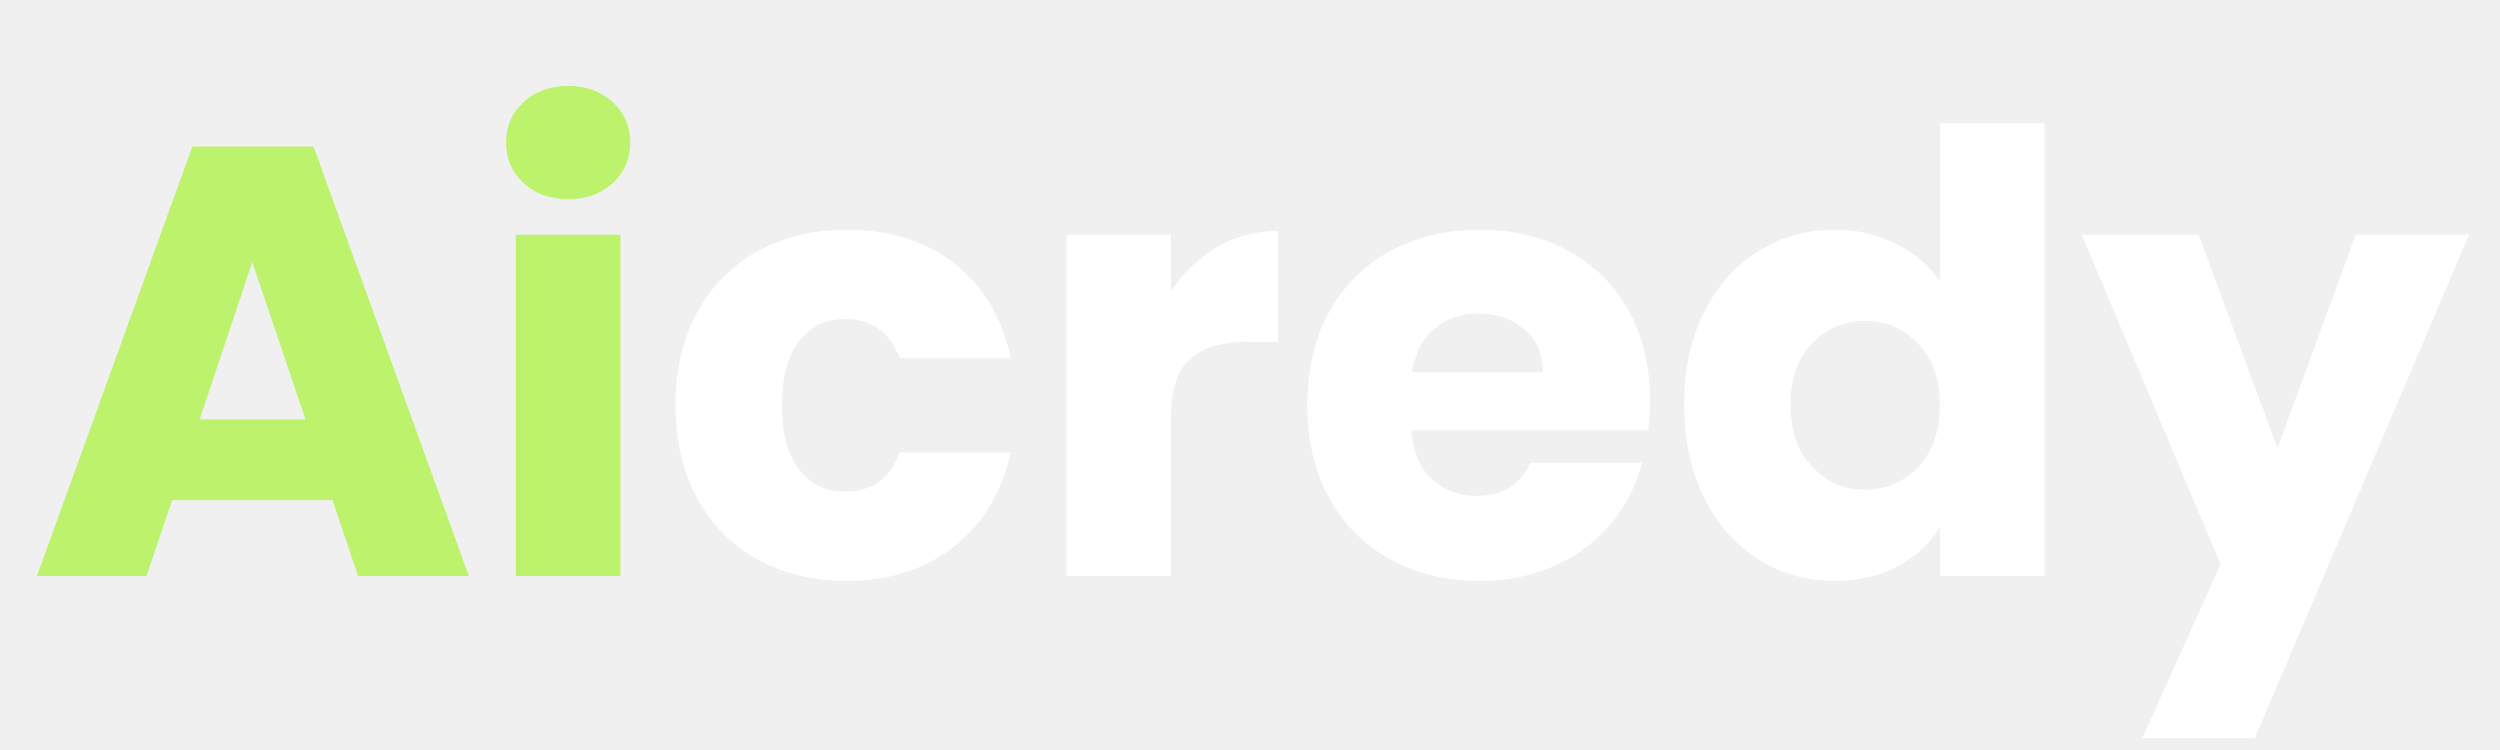
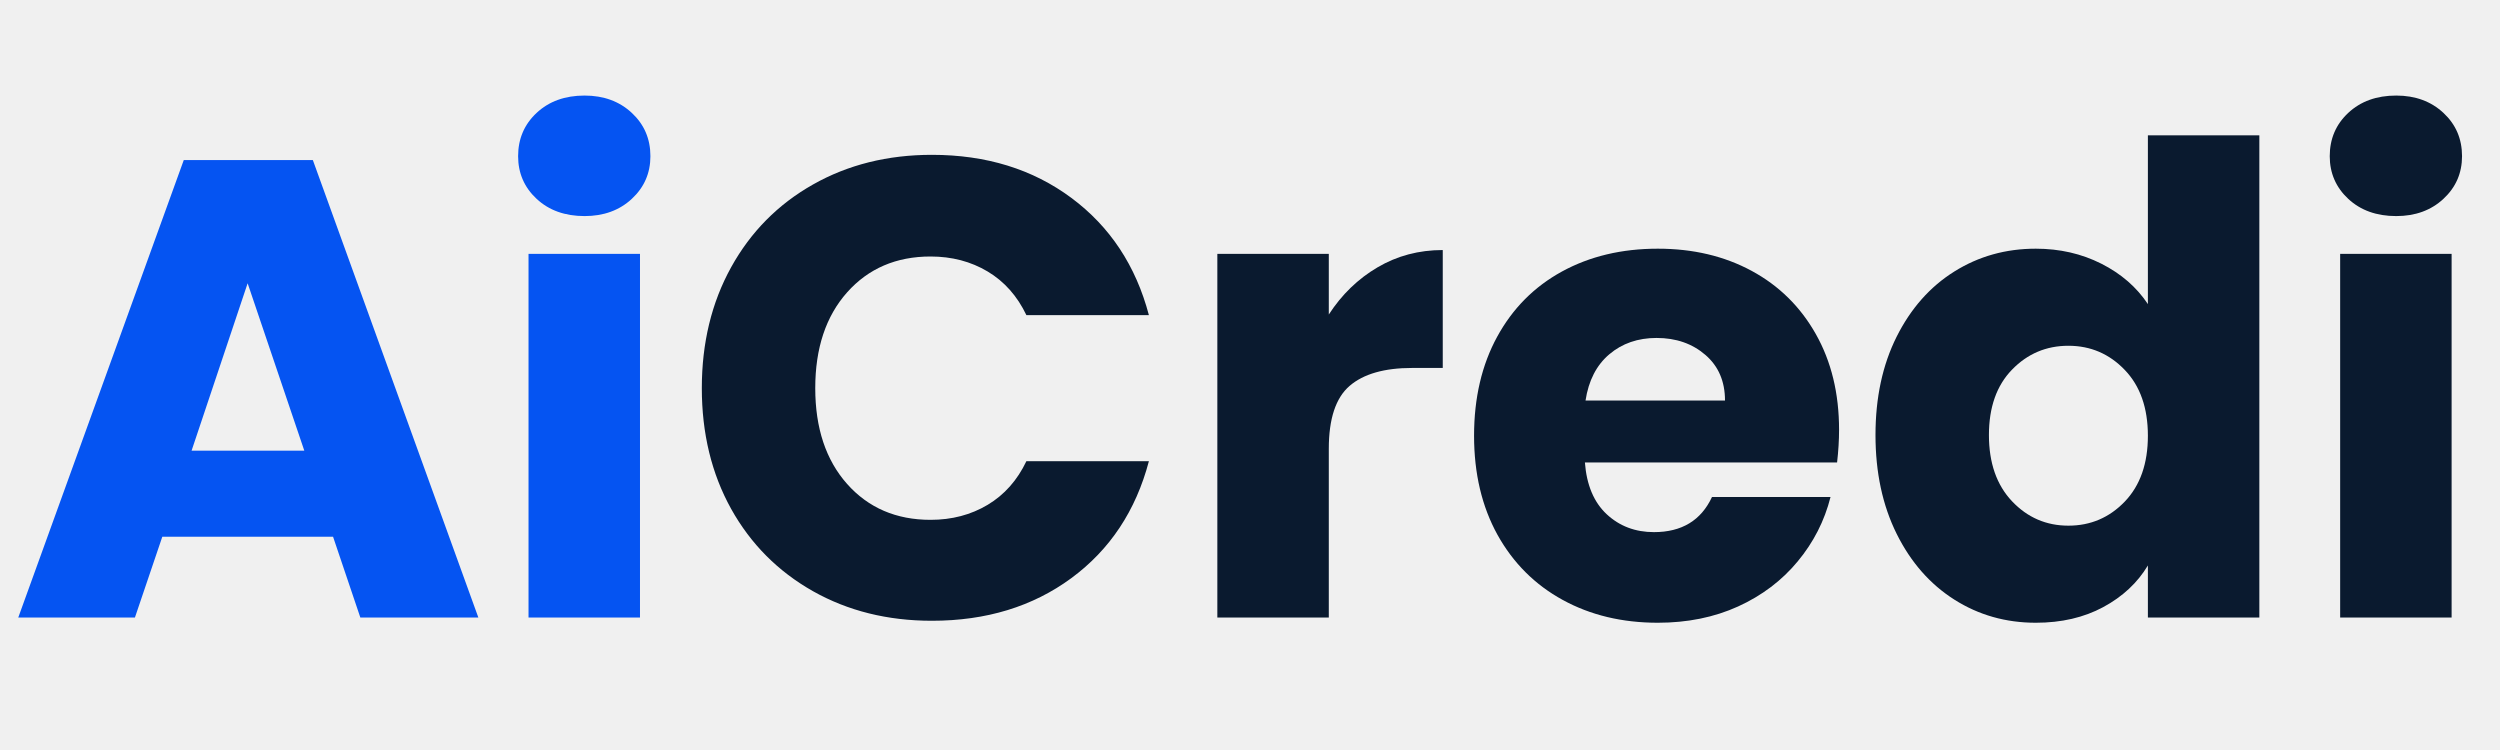
<svg xmlns="http://www.w3.org/2000/svg" width="500" zoomAndPan="magnify" viewBox="0 0 375 112.5" height="150" preserveAspectRatio="xMidYMid meet" version="1.0">
  <defs>
    <g />
+     <clipPath id="fbbdb4f950">
+       <path d="M 0.828 0 L 374.168 0 L 374.168 112.004 L 0.828 112.004 Z M 0.828 0 " clip-rule="nonzero" />
+     </clipPath>
+     <clipPath id="64c09d05e2">
+       <rect x="0" width="375" y="0" height="113" />
+     </clipPath>
  </defs>
-   <g fill="#bdf26d" fill-opacity="1">
-     <g transform="translate(4.073049, 86.39865)">
-       <g>
-         <path d="M 45.797 -11.375 L 21.75 -11.375 L 17.891 0 L 1.469 0 L 24.781 -64.422 L 42.953 -64.422 L 66.25 0 L 49.641 0 Z M 41.75 -23.484 L 33.766 -47.078 L 25.875 -23.484 Z M 41.75 -23.484 " />
-       </g>
-     </g>
-   </g>
-   <g fill="#bdf26d" fill-opacity="1">
-     <g transform="translate(71.69166, 86.39865)">
-       <g>
-         <path d="M 13.578 -56.531 C 10.828 -56.531 8.578 -57.336 6.828 -58.953 C 5.086 -60.578 4.219 -62.582 4.219 -64.969 C 4.219 -67.414 5.086 -69.445 6.828 -71.062 C 8.578 -72.688 10.828 -73.5 13.578 -73.5 C 16.273 -73.5 18.492 -72.688 20.234 -71.062 C 21.973 -69.445 22.844 -67.414 22.844 -64.969 C 22.844 -62.582 21.973 -60.578 20.234 -58.953 C 18.492 -57.336 16.273 -56.531 13.578 -56.531 Z M 21.375 -51.203 L 21.375 0 L 5.688 0 L 5.688 -51.203 Z M 21.375 -51.203 " />
-       </g>
-     </g>
-   </g>
-   <g fill="#ffffff" fill-opacity="1">
-     <g transform="translate(98.76158, 86.39865)">
-       <g>
-         <path d="M 2.562 -25.609 C 2.562 -30.93 3.645 -35.578 5.812 -39.547 C 7.988 -43.523 11.02 -46.582 14.906 -48.719 C 18.789 -50.863 23.242 -51.938 28.266 -51.938 C 34.691 -51.938 40.062 -50.254 44.375 -46.891 C 48.688 -43.523 51.516 -38.785 52.859 -32.672 L 36.156 -32.672 C 34.75 -36.586 32.023 -38.547 27.984 -38.547 C 25.109 -38.547 22.812 -37.426 21.094 -35.188 C 19.383 -32.957 18.531 -29.766 18.531 -25.609 C 18.531 -21.441 19.383 -18.238 21.094 -16 C 22.812 -13.77 25.109 -12.656 27.984 -12.656 C 32.023 -12.656 34.75 -14.613 36.156 -18.531 L 52.859 -18.531 C 51.516 -12.539 48.672 -7.832 44.328 -4.406 C 39.984 -0.977 34.629 0.734 28.266 0.734 C 23.242 0.734 18.789 -0.332 14.906 -2.469 C 11.02 -4.613 7.988 -7.676 5.812 -11.656 C 3.645 -15.633 2.562 -20.285 2.562 -25.609 Z M 2.562 -25.609 " />
-       </g>
-     </g>
-   </g>
-   <g fill="#ffffff" fill-opacity="1">
-     <g transform="translate(154.2694, 86.39865)">
-       <g>
-         <path d="M 21.375 -42.672 C 23.219 -45.484 25.516 -47.695 28.266 -49.312 C 31.016 -50.938 34.07 -51.75 37.438 -51.75 L 37.438 -35.141 L 33.125 -35.141 C 29.207 -35.141 26.27 -34.297 24.312 -32.609 C 22.352 -30.93 21.375 -27.984 21.375 -23.766 L 21.375 0 L 5.688 0 L 5.688 -51.203 L 21.375 -51.203 Z M 21.375 -42.672 " />
-       </g>
-     </g>
-   </g>
-   <g fill="#ffffff" fill-opacity="1">
-     <g transform="translate(193.5377, 86.39865)">
-       <g>
-         <path d="M 53.953 -26.422 C 53.953 -24.953 53.863 -23.426 53.688 -21.844 L 18.172 -21.844 C 18.41 -18.656 19.43 -16.219 21.234 -14.531 C 23.047 -12.852 25.266 -12.016 27.891 -12.016 C 31.805 -12.016 34.531 -13.672 36.062 -16.984 L 52.766 -16.984 C 51.91 -13.609 50.363 -10.578 48.125 -7.891 C 45.895 -5.203 43.098 -3.094 39.734 -1.562 C 36.367 -0.031 32.609 0.734 28.453 0.734 C 23.43 0.734 18.961 -0.332 15.047 -2.469 C 11.129 -4.613 8.066 -7.676 5.859 -11.656 C 3.66 -15.633 2.562 -20.285 2.562 -25.609 C 2.562 -30.93 3.645 -35.578 5.812 -39.547 C 7.988 -43.523 11.035 -46.582 14.953 -48.719 C 18.867 -50.863 23.367 -51.938 28.453 -51.938 C 33.398 -51.938 37.801 -50.895 41.656 -48.812 C 45.508 -46.738 48.52 -43.773 50.688 -39.922 C 52.863 -36.066 53.953 -31.566 53.953 -26.422 Z M 37.906 -30.562 C 37.906 -33.25 36.984 -35.391 35.141 -36.984 C 33.305 -38.578 31.016 -39.375 28.266 -39.375 C 25.629 -39.375 23.41 -38.609 21.609 -37.078 C 19.805 -35.547 18.691 -33.375 18.266 -30.562 Z M 37.906 -30.562 " />
-       </g>
-     </g>
-   </g>
-   <g fill="#ffffff" fill-opacity="1">
-     <g transform="translate(250.0548, 86.39865)">
-       <g>
-         <path d="M 2.562 -25.688 C 2.562 -30.957 3.555 -35.578 5.547 -39.547 C 7.535 -43.523 10.242 -46.582 13.672 -48.719 C 17.098 -50.863 20.922 -51.938 25.141 -51.938 C 28.504 -51.938 31.578 -51.234 34.359 -49.828 C 37.148 -48.422 39.336 -46.523 40.922 -44.141 L 40.922 -67.906 L 56.625 -67.906 L 56.625 0 L 40.922 0 L 40.922 -7.344 C 39.453 -4.895 37.359 -2.938 34.641 -1.469 C 31.922 0 28.754 0.734 25.141 0.734 C 20.922 0.734 17.098 -0.348 13.672 -2.516 C 10.242 -4.691 7.535 -7.781 5.547 -11.781 C 3.555 -15.789 2.562 -20.426 2.562 -25.688 Z M 40.922 -25.609 C 40.922 -29.516 39.832 -32.598 37.656 -34.859 C 35.488 -37.129 32.848 -38.266 29.734 -38.266 C 26.609 -38.266 23.957 -37.145 21.781 -34.906 C 19.613 -32.676 18.531 -29.602 18.531 -25.688 C 18.531 -21.781 19.613 -18.676 21.781 -16.375 C 23.957 -14.082 26.609 -12.938 29.734 -12.938 C 32.848 -12.938 35.488 -14.066 37.656 -16.328 C 39.832 -18.598 40.922 -21.691 40.922 -25.609 Z M 40.922 -25.609 " />
-       </g>
-     </g>
-   </g>
-   <g fill="#ffffff" fill-opacity="1">
-     <g transform="translate(312.352, 86.39865)">
-       <g>
-         <path d="M 58 -51.203 L 25.875 24.312 L 9 24.312 L 20.734 -1.75 L -0.094 -51.203 L 17.438 -51.203 L 29.266 -19.172 L 41.016 -51.203 Z M 58 -51.203 " />
+   <g clip-path="url(#fbbdb4f950)">
+     <g transform="matrix(1, 0, 0, 1, 0.000000000000000111, 0)">
+       <g clip-path="url(#64c09d05e2)">
+         <g fill="#0554f2" fill-opacity="1">
+           <g transform="translate(1.175942, 92.63076)">
+             <g>
+               <path d="M 48.781 -12.125 L 23.172 -12.125 L 19.062 0 L 1.562 0 L 26.391 -68.625 L 45.75 -68.625 L 70.578 0 L 52.875 0 Z M 44.469 -25.031 L 35.969 -50.141 L 27.562 -25.031 Z M 44.469 -25.031 " />
+             </g>
+           </g>
+         </g>
+         <g fill="#0554f2" fill-opacity="1">
+           <g transform="translate(73.21725, 92.63076)">
+             <g>
+               <path d="M 14.469 -60.219 C 11.531 -60.219 9.133 -61.078 7.281 -62.797 C 5.426 -64.523 4.5 -66.66 4.5 -69.203 C 4.5 -71.805 5.426 -73.973 7.281 -75.703 C 9.133 -77.43 11.531 -78.297 14.469 -78.297 C 17.332 -78.297 19.691 -77.43 21.547 -75.703 C 23.41 -73.973 24.344 -71.805 24.344 -69.203 C 24.344 -66.66 23.41 -64.523 21.547 -62.797 C 19.691 -61.078 17.332 -60.219 14.469 -60.219 Z M 22.781 -54.547 L 22.781 0 L 6.062 0 L 6.062 -54.547 Z M 22.781 -54.547 " />
+             </g>
+           </g>
+         </g>
+         <g fill="#0a1a2f" fill-opacity="1">
+           <g transform="translate(102.0539, 92.63076)">
+             <g>
+               <path d="M 3.219 -34.406 C 3.219 -41.188 4.68 -47.227 7.609 -52.531 C 10.547 -57.844 14.641 -61.984 19.891 -64.953 C 25.141 -67.922 31.086 -69.406 37.734 -69.406 C 45.879 -69.406 52.848 -67.254 58.641 -62.953 C 64.441 -58.648 68.32 -52.785 70.281 -45.359 L 51.906 -45.359 C 50.539 -48.223 48.602 -50.406 46.094 -51.906 C 43.582 -53.406 40.727 -54.156 37.531 -54.156 C 32.383 -54.156 28.211 -52.363 25.016 -48.781 C 21.828 -45.195 20.234 -40.406 20.234 -34.406 C 20.234 -28.414 21.828 -23.625 25.016 -20.031 C 28.211 -16.445 32.383 -14.656 37.531 -14.656 C 40.727 -14.656 43.582 -15.406 46.094 -16.906 C 48.602 -18.406 50.539 -20.586 51.906 -23.453 L 70.281 -23.453 C 68.32 -16.023 64.441 -10.176 58.641 -5.906 C 52.848 -1.645 45.879 0.484 37.734 0.484 C 31.086 0.484 25.141 -0.992 19.891 -3.953 C 14.641 -6.922 10.547 -11.039 7.609 -16.312 C 4.68 -21.594 3.219 -27.625 3.219 -34.406 Z M 3.219 -34.406 " />
+             </g>
+           </g>
+         </g>
+         <g fill="#0a1a2f" fill-opacity="1">
+           <g transform="translate(176.5389, 92.63076)">
+             <g>
+               <path d="M 22.781 -45.453 C 24.727 -48.453 27.164 -50.812 30.094 -52.531 C 33.031 -54.258 36.289 -55.125 39.875 -55.125 L 39.875 -37.438 L 35.281 -37.438 C 31.113 -37.438 27.988 -36.539 25.906 -34.75 C 23.82 -32.957 22.781 -29.812 22.781 -25.312 L 22.781 0 L 6.062 0 L 6.062 -54.547 L 22.781 -54.547 Z M 22.781 -45.453 " />
+             </g>
+           </g>
+         </g>
+         <g fill="#0a1a2f" fill-opacity="1">
+           <g transform="translate(218.3757, 92.63076)">
+             <g>
+               <path d="M 57.484 -28.156 C 57.484 -26.594 57.383 -24.961 57.188 -23.266 L 19.359 -23.266 C 19.617 -19.879 20.707 -17.289 22.625 -15.5 C 24.551 -13.707 26.914 -12.812 29.719 -12.812 C 33.883 -12.812 36.785 -14.566 38.422 -18.078 L 56.203 -18.078 C 55.297 -14.492 53.648 -11.27 51.266 -8.406 C 48.891 -5.539 45.91 -3.289 42.328 -1.656 C 38.742 -0.031 34.734 0.781 30.297 0.781 C 24.953 0.781 20.195 -0.359 16.031 -2.641 C 11.863 -4.922 8.602 -8.176 6.25 -12.406 C 3.906 -16.645 2.734 -21.598 2.734 -27.266 C 2.734 -32.941 3.891 -37.895 6.203 -42.125 C 8.516 -46.363 11.754 -49.625 15.922 -51.906 C 20.098 -54.188 24.891 -55.328 30.297 -55.328 C 35.578 -55.328 40.27 -54.219 44.375 -52 C 48.477 -49.781 51.688 -46.617 54 -42.516 C 56.32 -38.41 57.484 -33.625 57.484 -28.156 Z M 40.375 -32.547 C 40.375 -35.422 39.395 -37.703 37.438 -39.391 C 35.477 -41.086 33.035 -41.938 30.109 -41.938 C 27.305 -41.938 24.941 -41.117 23.016 -39.484 C 21.098 -37.859 19.91 -35.547 19.453 -32.547 Z M 40.375 -32.547 " />
+             </g>
+           </g>
+         </g>
+         <g fill="#0a1a2f" fill-opacity="1">
+           <g transform="translate(278.5893, 92.63076)">
+             <g>
+               <path d="M 2.734 -27.375 C 2.734 -32.977 3.789 -37.895 5.906 -42.125 C 8.031 -46.363 10.914 -49.625 14.562 -51.906 C 18.207 -54.188 22.281 -55.328 26.781 -55.328 C 30.363 -55.328 33.641 -54.578 36.609 -53.078 C 39.578 -51.578 41.906 -49.555 43.594 -47.016 L 43.594 -72.328 L 60.312 -72.328 L 60.312 0 L 43.594 0 L 43.594 -7.812 C 42.031 -5.207 39.797 -3.125 36.891 -1.562 C 33.992 0 30.625 0.781 26.781 0.781 C 22.281 0.781 18.207 -0.375 14.562 -2.688 C 10.914 -5 8.031 -8.289 5.906 -12.562 C 3.789 -16.832 2.734 -21.77 2.734 -27.375 Z M 43.594 -27.266 C 43.594 -31.441 42.438 -34.734 40.125 -37.141 C 37.812 -39.555 34.992 -40.766 31.672 -40.766 C 28.348 -40.766 25.531 -39.57 23.219 -37.188 C 20.906 -34.812 19.75 -31.539 19.75 -27.375 C 19.75 -23.195 20.906 -19.883 23.219 -17.438 C 25.531 -15 28.348 -13.781 31.672 -13.781 C 34.992 -13.781 37.812 -14.984 40.125 -17.391 C 42.438 -19.805 43.594 -23.098 43.594 -27.266 Z M 43.594 -27.266 " />
+             </g>
+           </g>
+         </g>
+         <g fill="#0a1a2f" fill-opacity="1">
+           <g transform="translate(344.9612, 92.63076)">
+             <g>
+               <path d="M 14.469 -60.219 C 11.531 -60.219 9.133 -61.078 7.281 -62.797 C 5.426 -64.523 4.5 -66.66 4.5 -69.203 C 4.5 -71.805 5.426 -73.973 7.281 -75.703 C 9.133 -77.43 11.531 -78.297 14.469 -78.297 C 17.332 -78.297 19.691 -77.43 21.547 -75.703 C 23.41 -73.973 24.344 -71.805 24.344 -69.203 C 24.344 -66.66 23.41 -64.523 21.547 -62.797 C 19.691 -61.078 17.332 -60.219 14.469 -60.219 Z M 22.781 -54.547 L 22.781 0 L 6.062 0 L 6.062 -54.547 Z M 22.781 -54.547 " />
+             </g>
+           </g>
+         </g>
      </g>
    </g>
  </g>
</svg>
